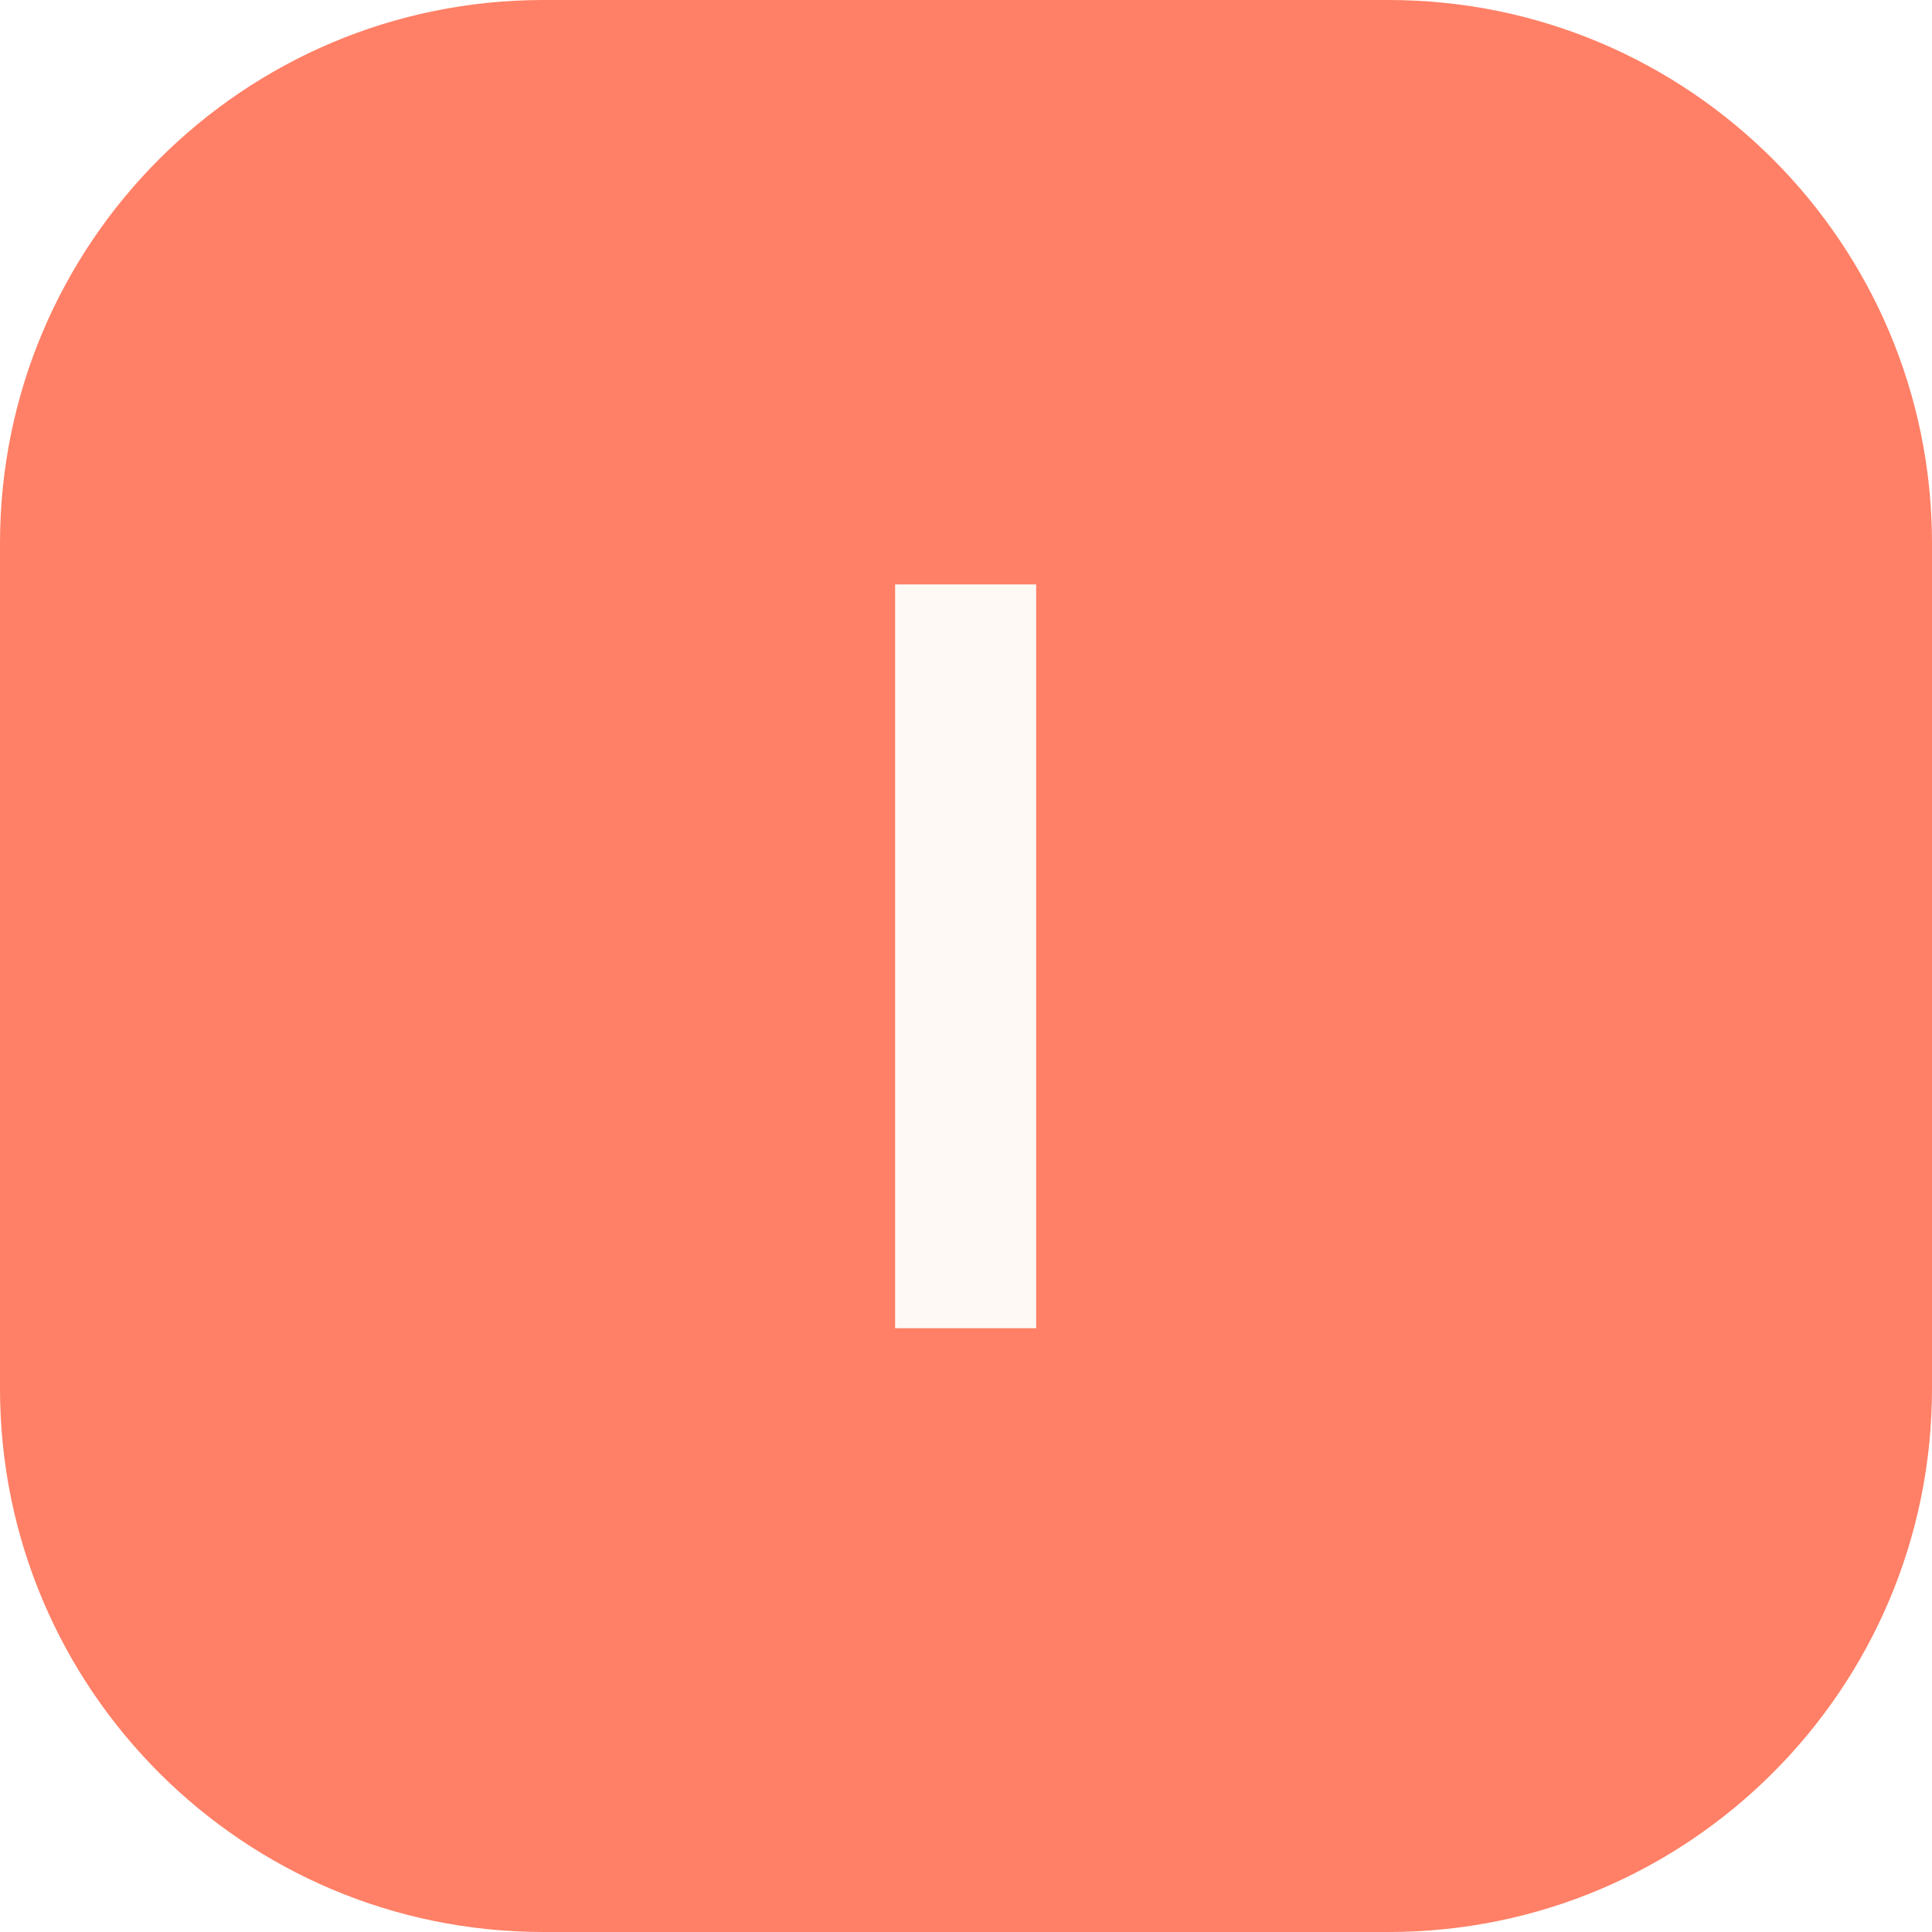
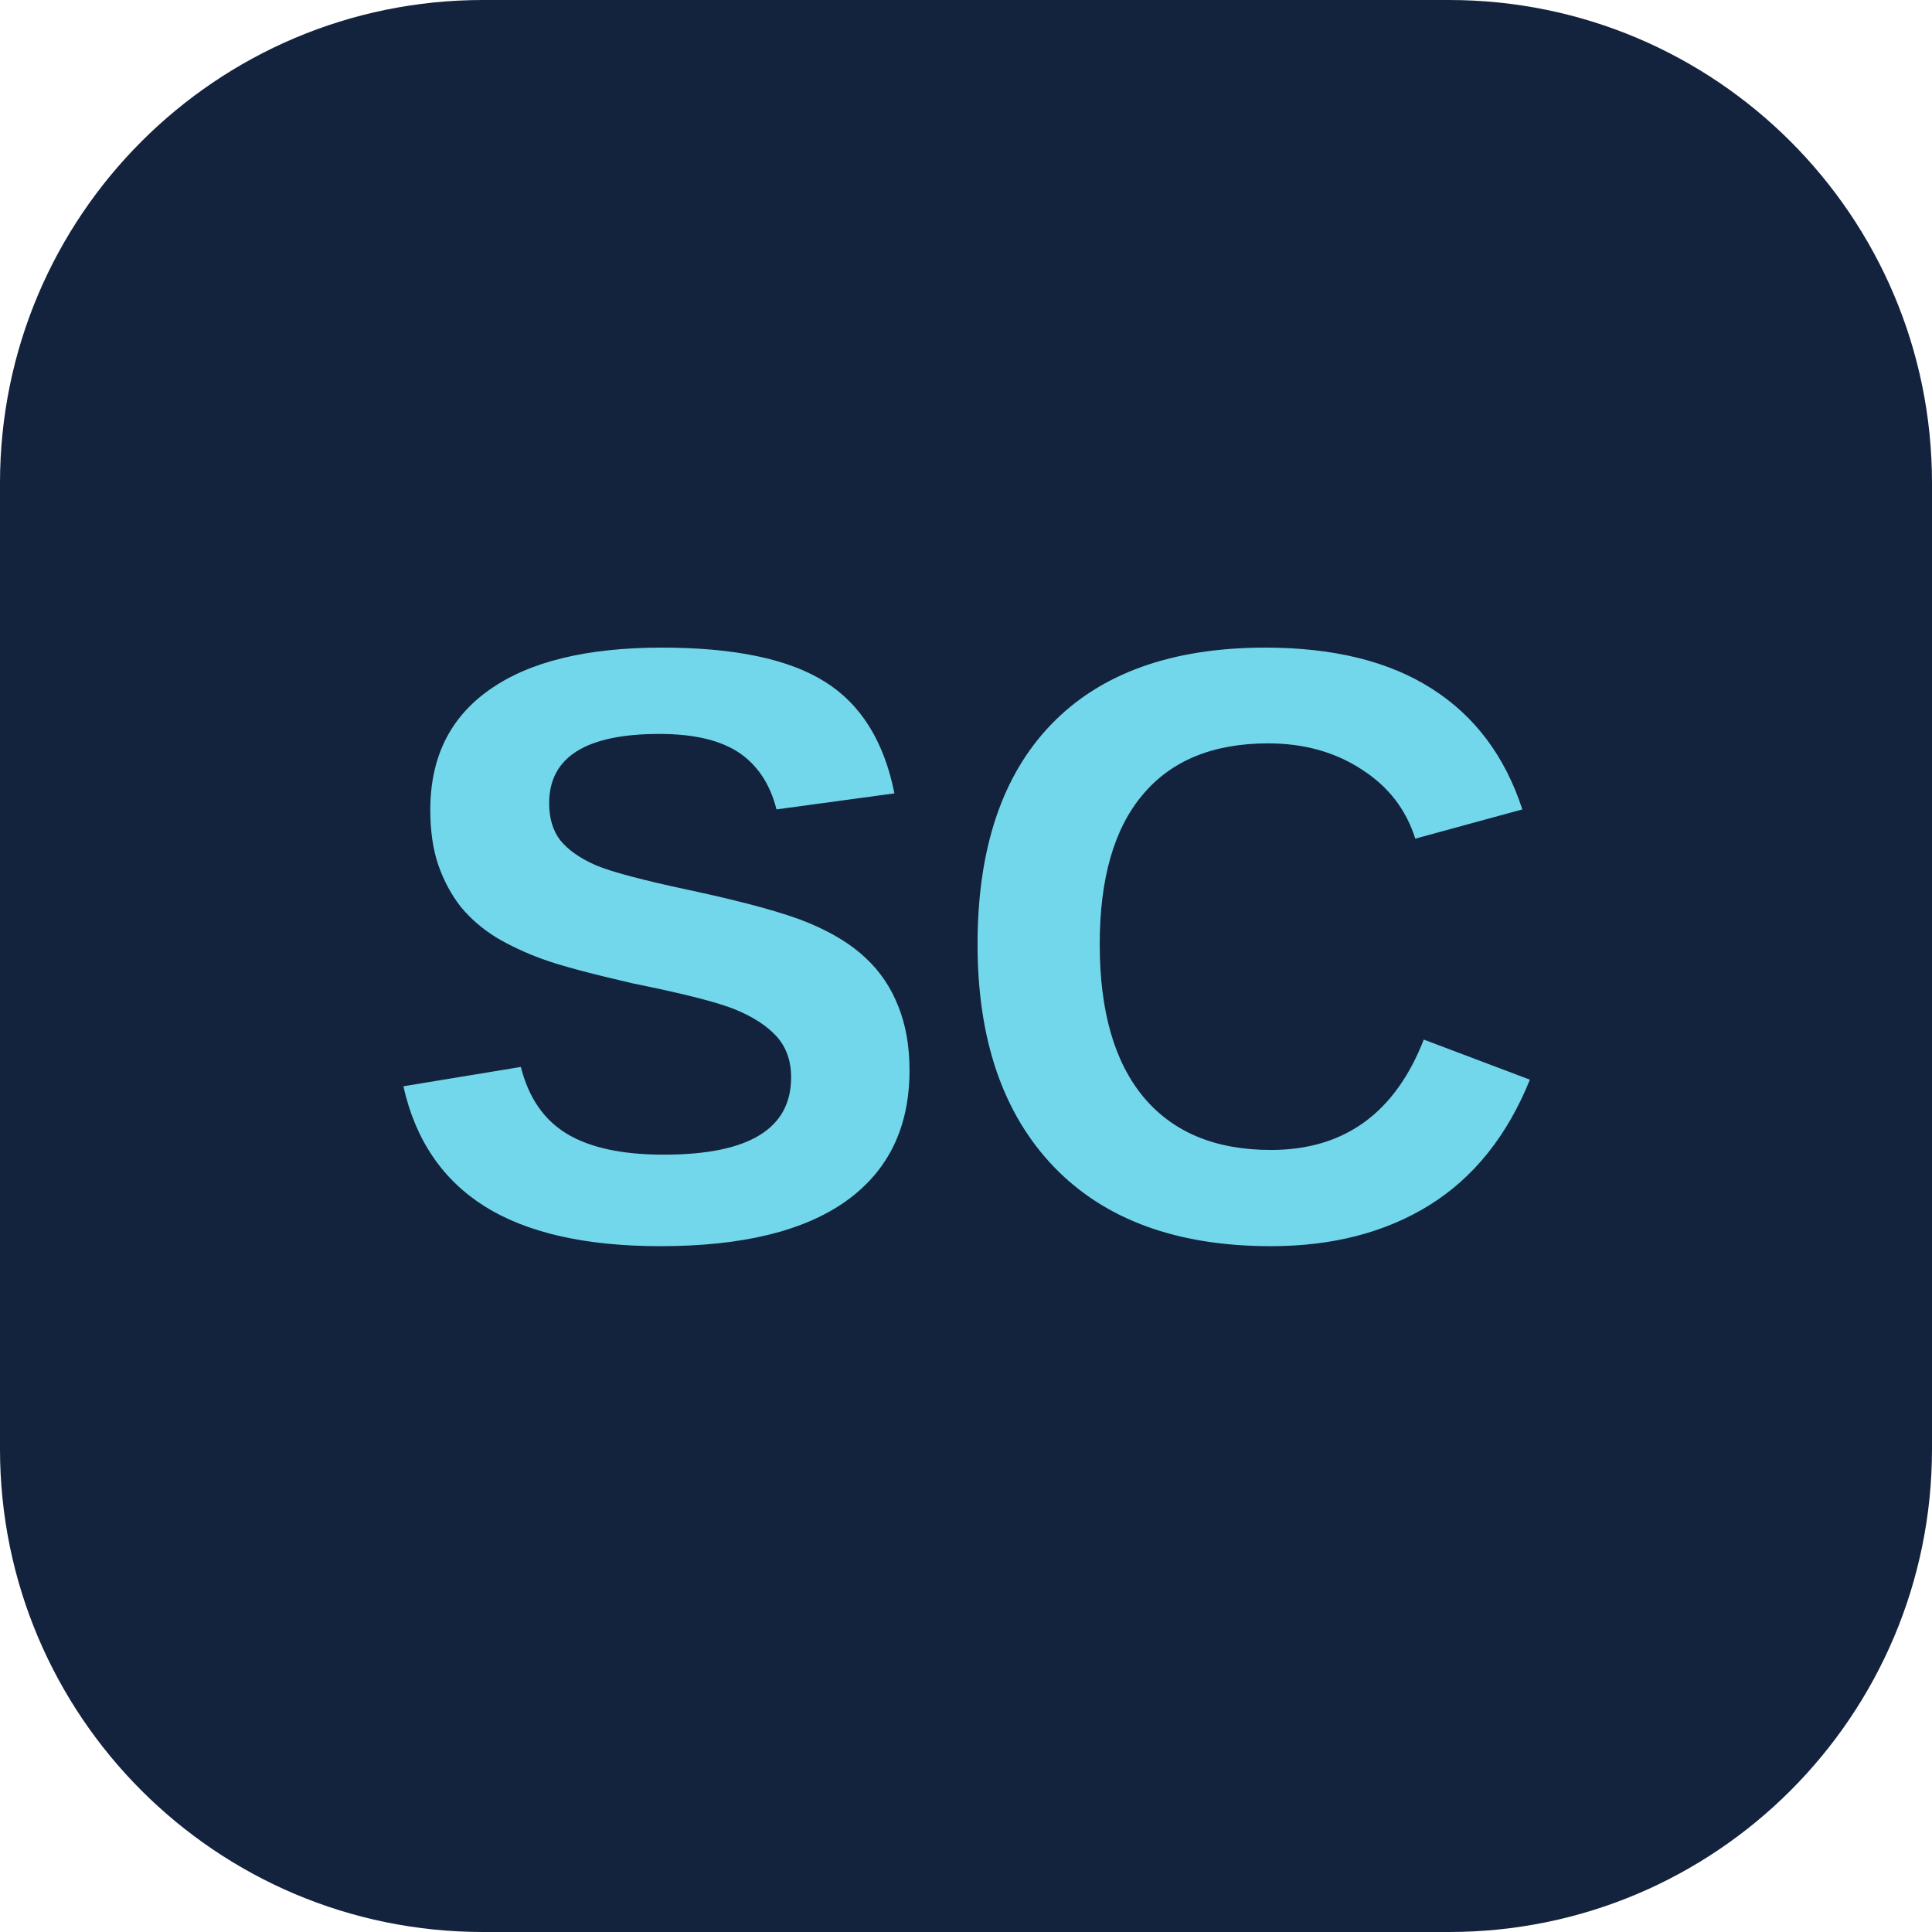
<svg xmlns="http://www.w3.org/2000/svg" viewBox="0 0 64 64">
-   <rect width="64" height="64" rx="18" fill="#FF8066" />
-   <text x="32" y="44" text-anchor="middle" font-family="Arial Rounded MT Bold,Arial,sans-serif" font-weight="700" font-size="34" fill="#FFF9F5">l</text>
+   <rect width="64" height="64" rx="16" fill="#13233e" />
+   <text x="32" y="41" fill="#73d7eb" text-anchor="middle" font-size="28" font-family="Arial,sans-serif" font-weight="bold">SC</text>
</svg>
